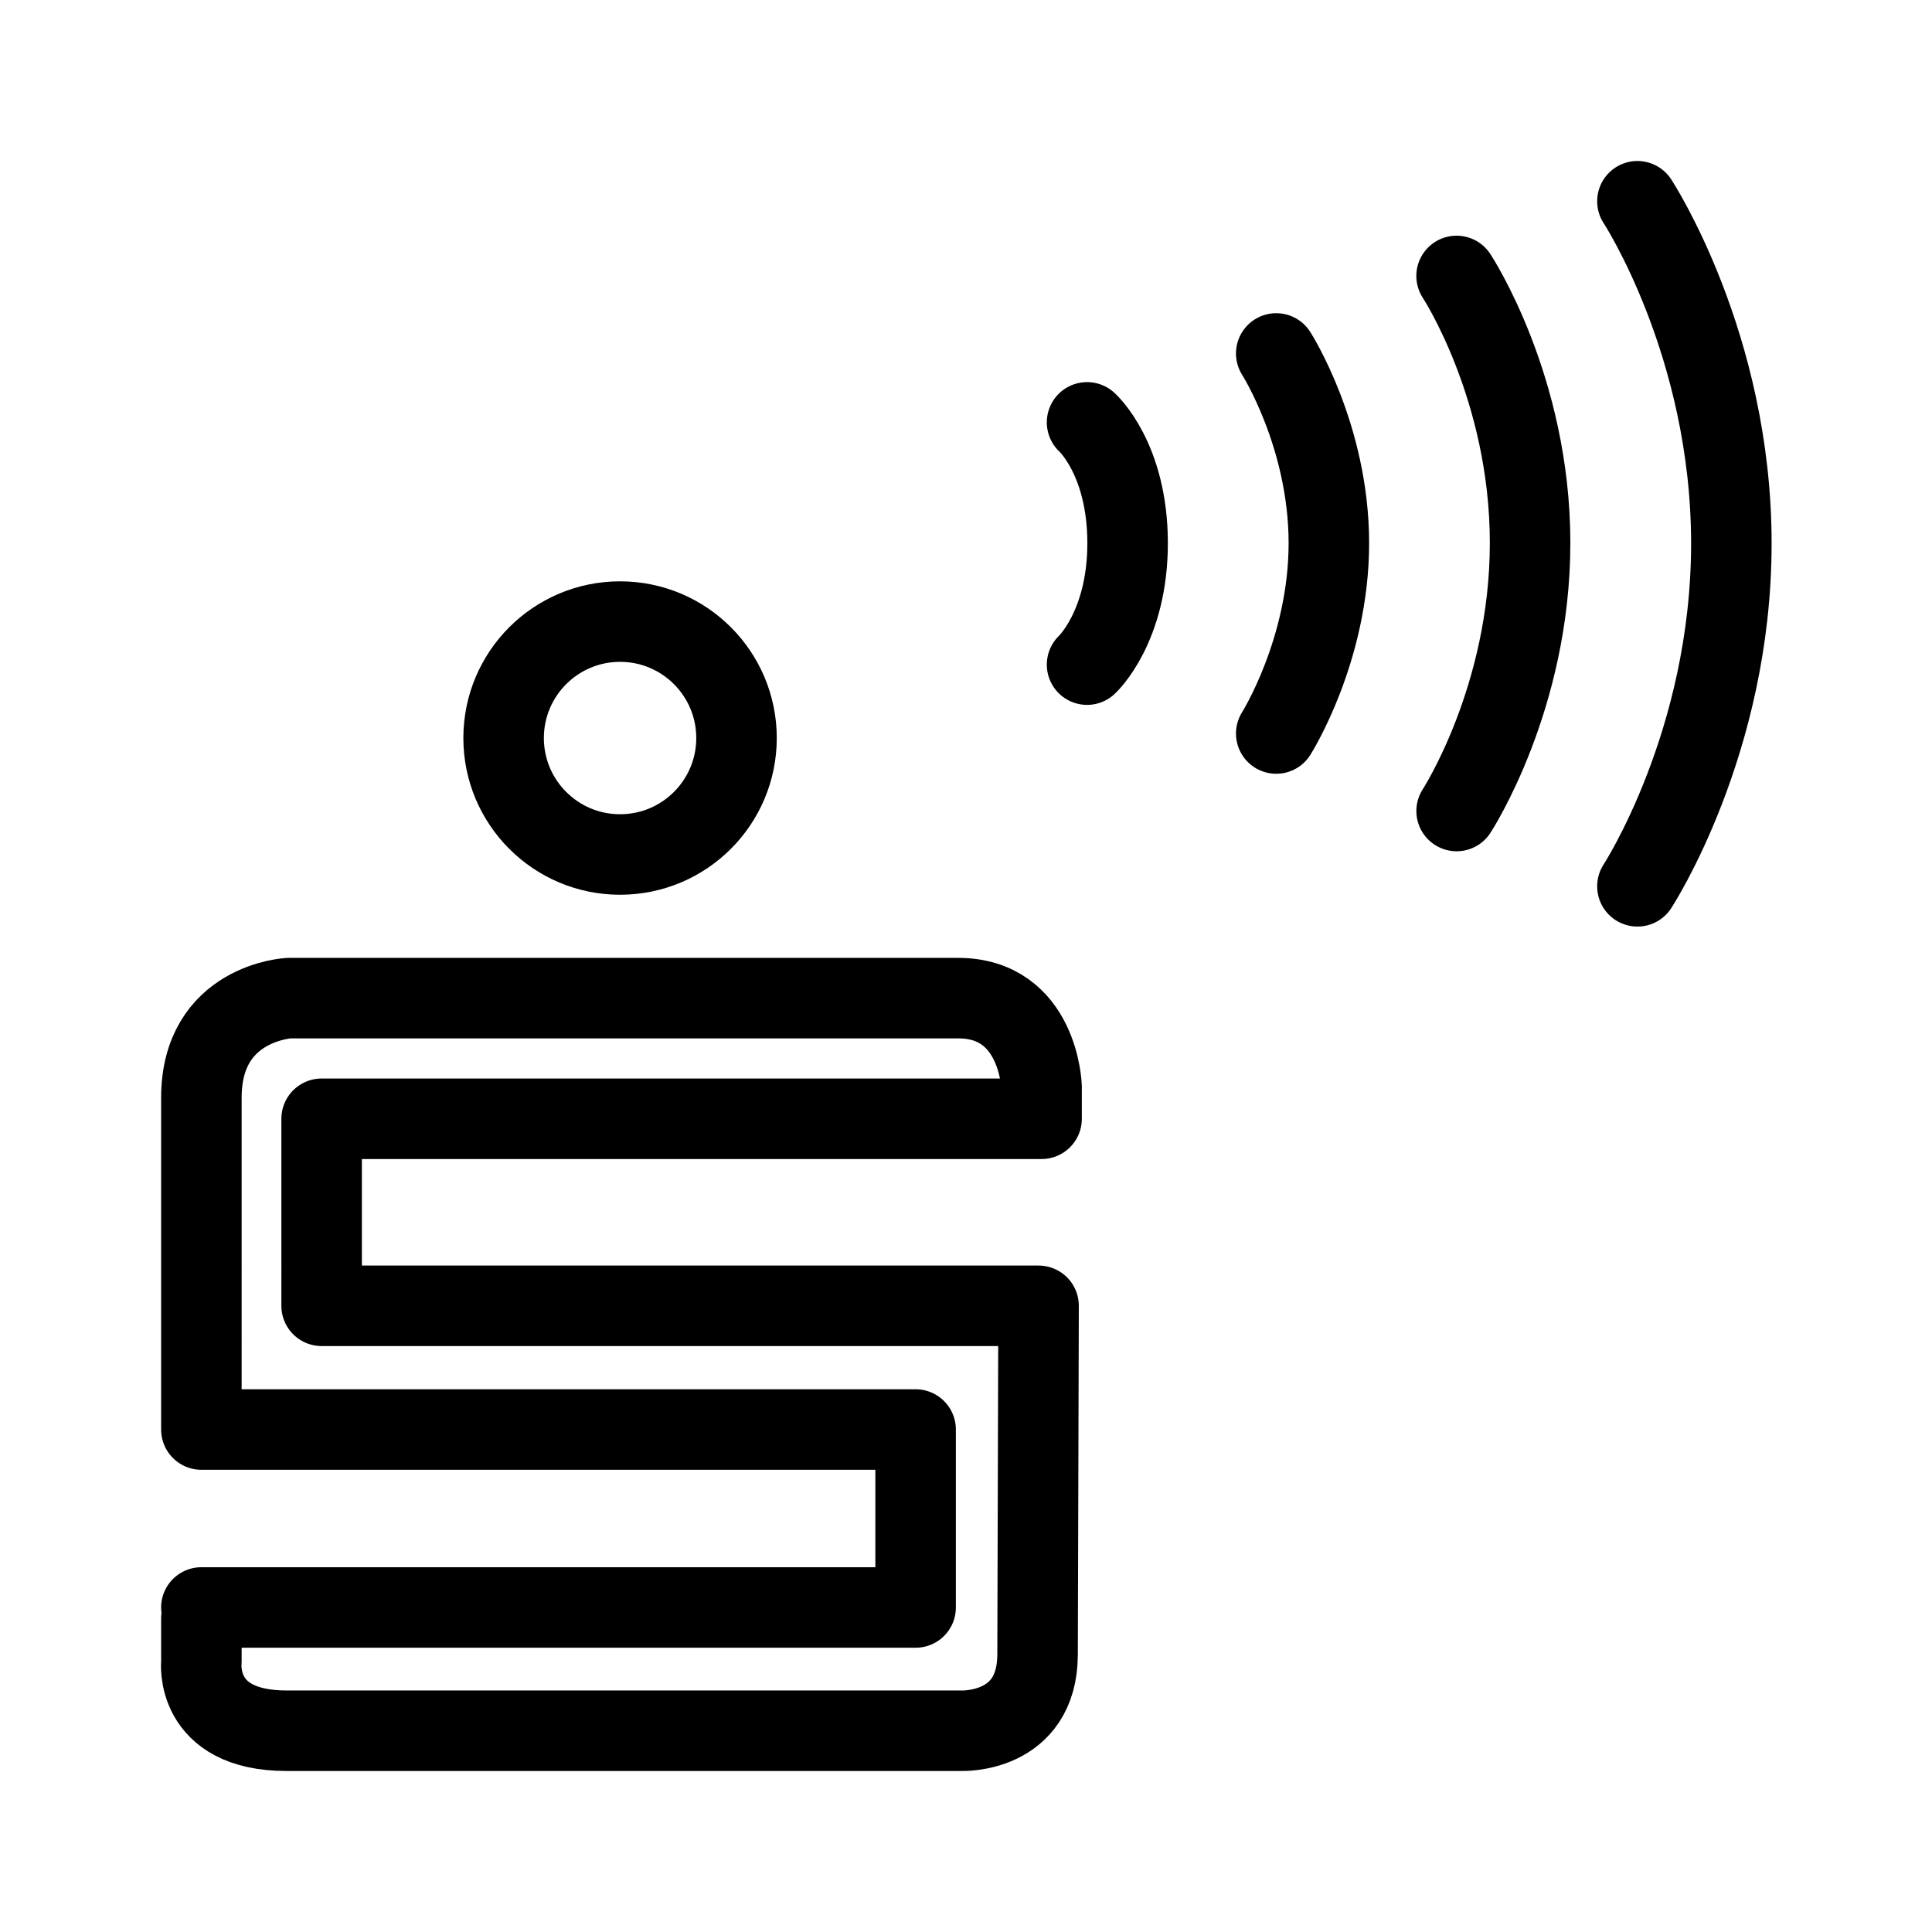
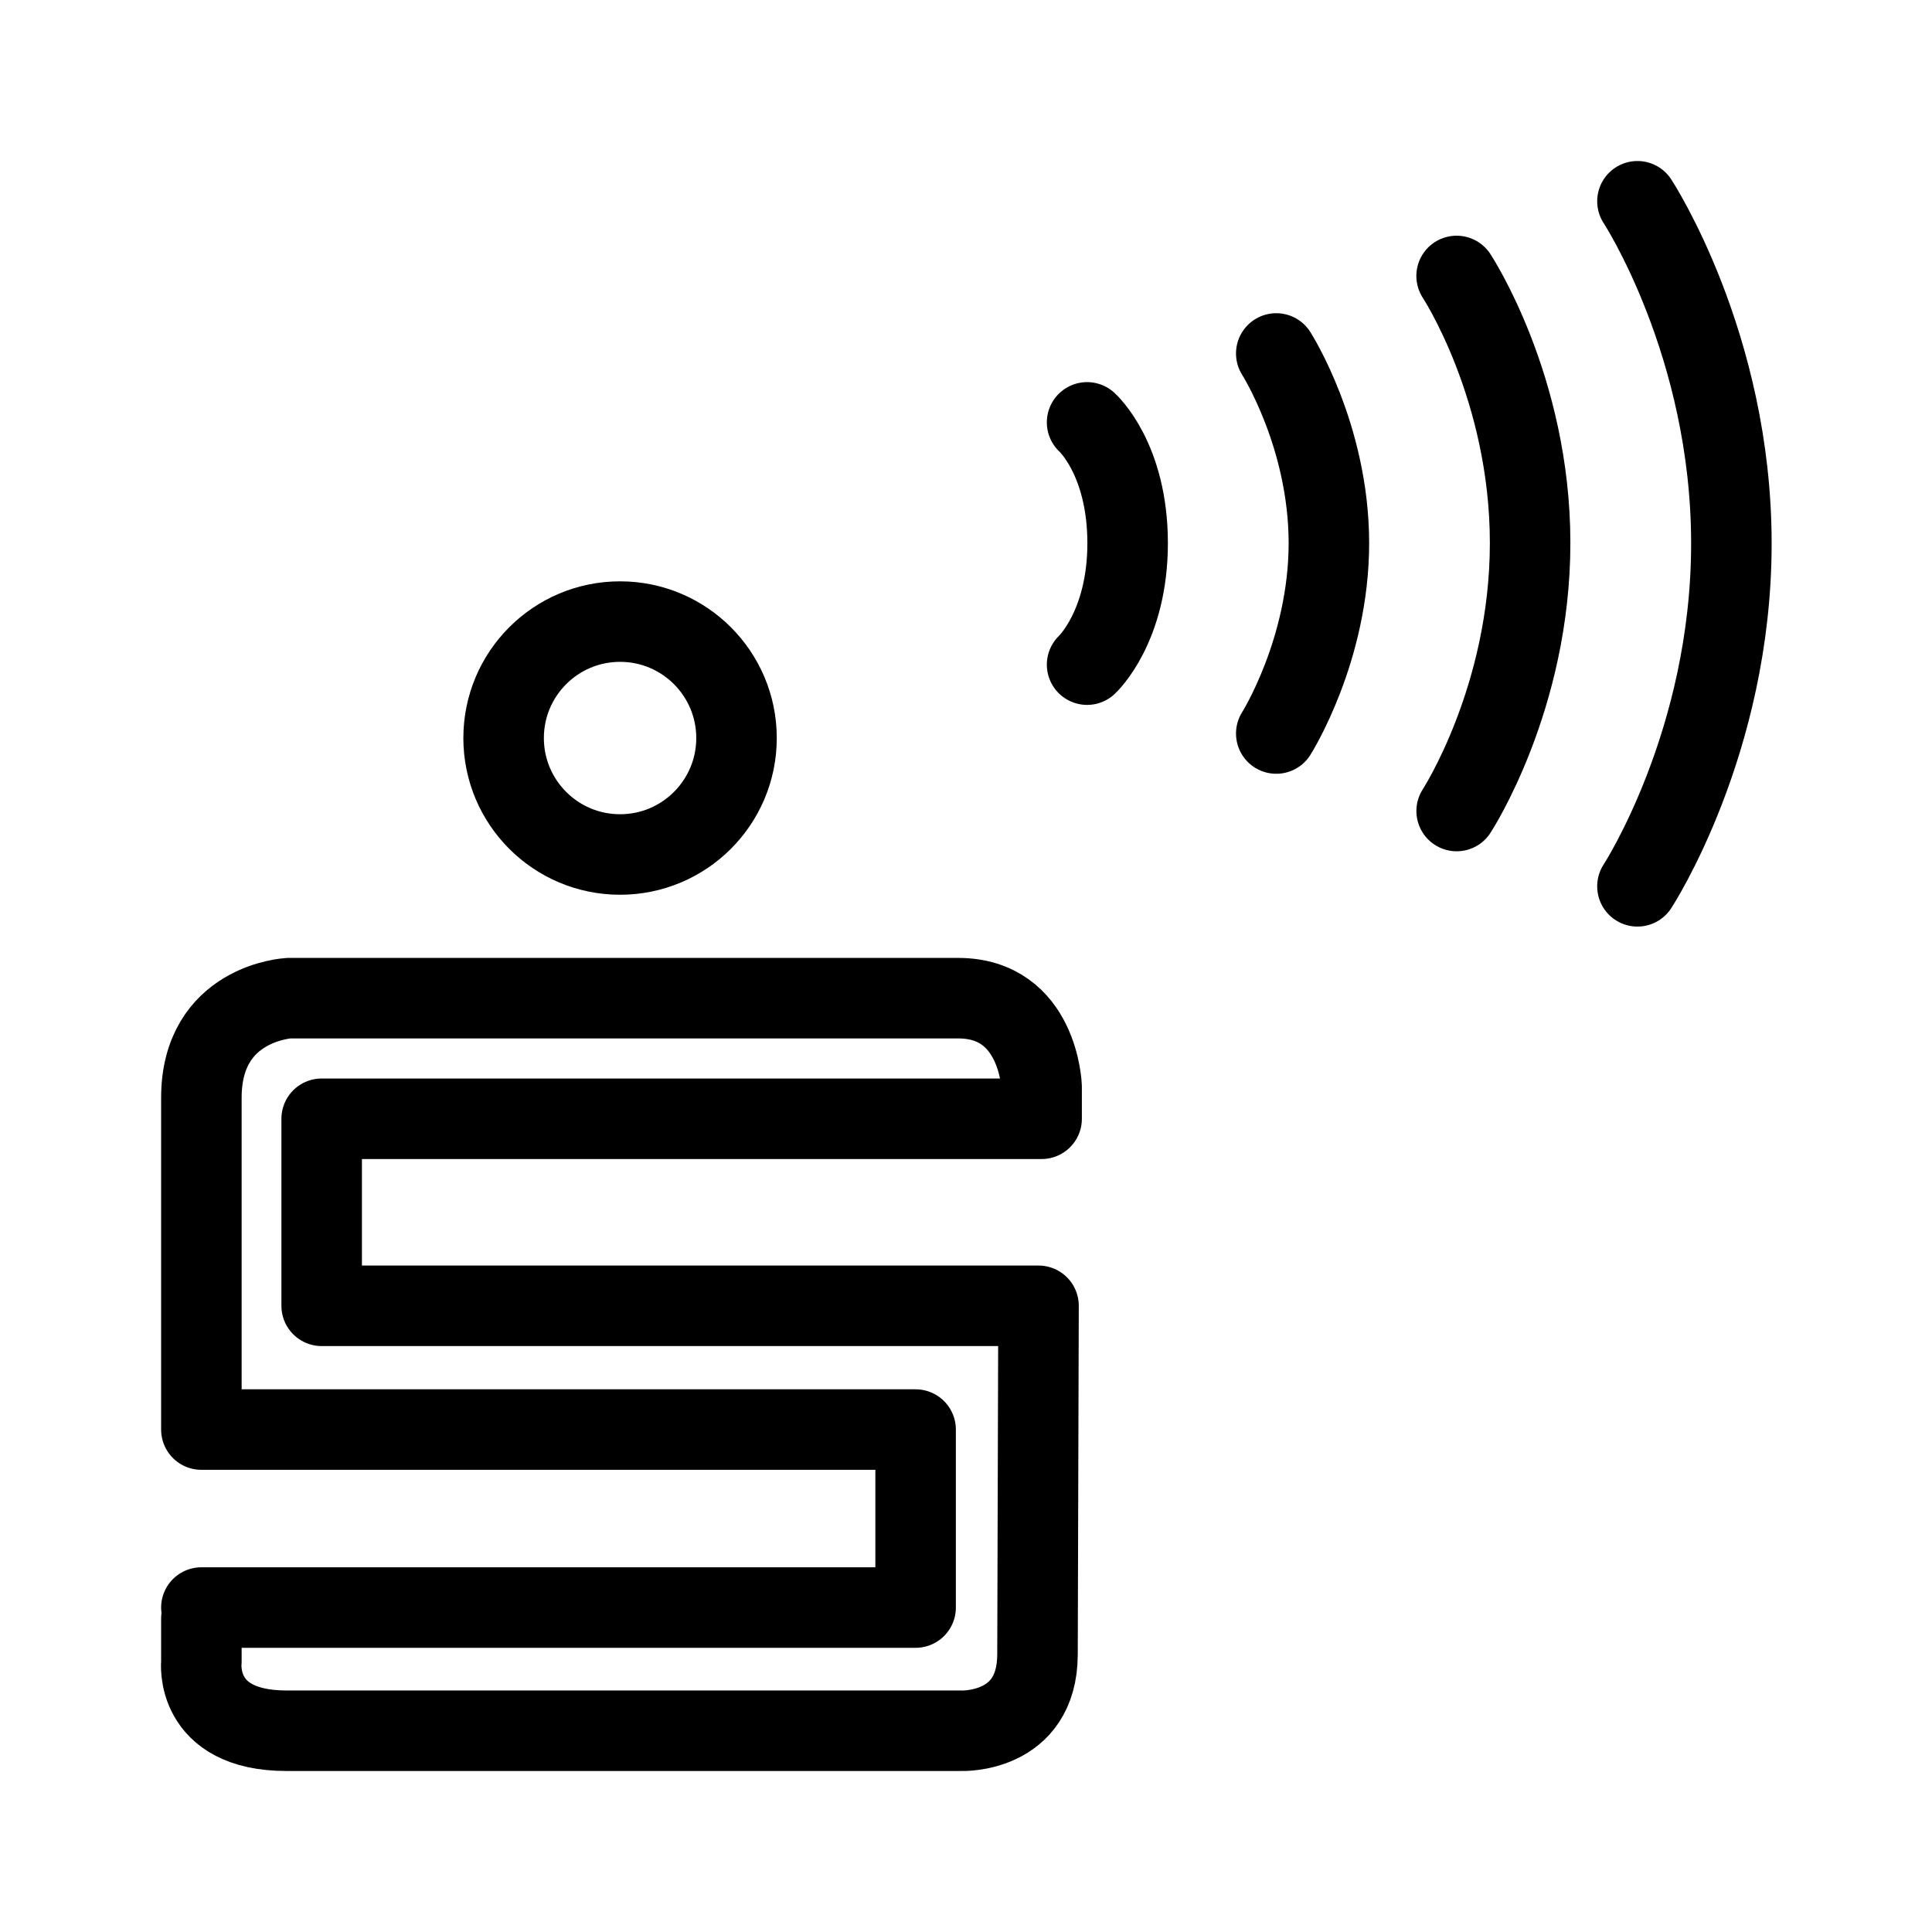
- <svg xmlns="http://www.w3.org/2000/svg" width="192" height="192" viewBox="0 0 50.8 50.8" version="1.1" id="svg2548">
-   <defs id="defs2538">
+ <svg xmlns="http://www.w3.org/2000/svg" width="192" height="192" viewBox="0 0 50.8 50.8">
+   <defs>
    <clipPath id="a">
-       <path d="m 194.882,17.69 a 58.515,58.515 0 0 0 -23.235,4.807 c -7.21,3.044 -13.01,6.73 -18.427,12.017 -5.32,5.32 -9.71,12.114 -12.819,19.229 -3.045,7.179 -4.807,14.293 -4.807,22.433 0,8.14 1.764,16.056 4.807,23.235 3.109,7.082 7.5,13.14 12.819,18.427 5.416,5.352 11.217,9.71 18.427,12.82 7.179,3.044 15.095,4.806 23.235,4.806 8.204,0 16.056,-1.764 23.234,-4.807 7.115,-3.108 13.14,-7.467 18.428,-12.819 5.32,-5.288 9.71,-11.345 12.819,-18.427 3.044,-7.179 4.807,-15.095 4.807,-23.235 0,-8.14 -1.764,-15.254 -4.807,-22.433 -3.109,-7.115 -7.5,-13.909 -12.82,-19.229 -5.287,-5.287 -11.312,-8.973 -18.427,-12.017 A 58.306,58.306 0 0 0 194.882,17.689 Z M 76.306,171.517 c -8.14,0 -15.255,0.897 -22.433,4.006 -7.18,3.076 -13.877,7.499 -19.229,12.819 -5.32,5.32 -8.973,12.05 -12.018,19.228 -3.108,7.115 -4.807,14.294 -4.807,22.434 V 359.796 H 289.422 V 395.85 H 17.82 v 23.234 c 0,8.173 1.73,16.056 4.807,23.235 3.045,7.179 6.73,13.075 12.018,18.427 5.352,5.288 12.05,9.743 19.229,12.82 7.178,3.108 14.293,4.806 22.433,4.806 h 237.152 c 8.14,0 15.255,-1.697 22.433,-4.807 7.21,-3.076 13.94,-7.53 19.229,-12.819 5.352,-5.352 9.71,-11.248 12.819,-18.427 3.108,-7.179 4.006,-15.062 4.006,-23.235 V 289.293 H 100.342 V 254.04 h 271.603 v -24.035 c 0,-8.14 -0.864,-15.319 -4.006,-22.434 -3.077,-7.178 -7.467,-13.908 -12.82,-19.228 -5.287,-5.32 -12.017,-9.743 -19.228,-12.82 -7.178,-3.108 -14.293,-4.005 -22.433,-4.005 z" style="fill:none;fill-opacity:1;fill-rule:nonzero;stroke:#000000;stroke-width:2.92;stroke-opacity:1" transform="matrix(0.09048,0,0,0.09074,97.19,-0.537)" id="path2535" />
+       <path d="M194.882 17.69a58.515 58.515 0 0 0-23.235 4.807c-7.21 3.044-13.01 6.73-18.427 12.017-5.32 5.32-9.71 12.114-12.819 19.229-3.045 7.179-4.807 14.293-4.807 22.433s1.764 16.056 4.807 23.235c3.109 7.082 7.5 13.14 12.819 18.427 5.416 5.352 11.217 9.71 18.427 12.82 7.179 3.044 15.095 4.806 23.235 4.806 8.204 0 16.056-1.764 23.234-4.807 7.115-3.108 13.14-7.467 18.428-12.819 5.32-5.288 9.71-11.345 12.819-18.427 3.044-7.179 4.807-15.095 4.807-23.235 0-8.14-1.764-15.254-4.807-22.433-3.109-7.115-7.5-13.909-12.82-19.229-5.287-5.287-11.312-8.973-18.427-12.017a58.306 58.306 0 0 0-23.234-4.808ZM76.306 171.517c-8.14 0-15.255.897-22.433 4.006-7.18 3.076-13.877 7.499-19.229 12.819-5.32 5.32-8.973 12.05-12.018 19.228-3.108 7.115-4.807 14.294-4.807 22.434v129.792h271.603v36.054H17.82v23.234c0 8.173 1.73 16.056 4.807 23.235 3.045 7.179 6.73 13.075 12.018 18.427 5.352 5.288 12.05 9.743 19.229 12.82 7.178 3.108 14.293 4.806 22.433 4.806h237.152c8.14 0 15.255-1.697 22.433-4.807 7.21-3.076 13.94-7.53 19.229-12.819 5.352-5.352 9.71-11.248 12.819-18.427 3.108-7.179 4.006-15.062 4.006-23.235V289.293H100.342V254.04h271.603v-24.035c0-8.14-.864-15.319-4.006-22.434-3.077-7.178-7.467-13.908-12.82-19.228-5.287-5.32-12.017-9.743-19.228-12.82-7.178-3.108-14.293-4.005-22.433-4.005z" style="fill:none;fill-opacity:1;fill-rule:nonzero;stroke:#000;stroke-width:2.92;stroke-opacity:1" transform="matrix(.09048 0 0 .09074 97.19 -.537)" />
    </clipPath>
  </defs>
-   <g style="display:inline;stroke-width:2.117;stroke-dasharray:none" id="g2546" transform="translate(1.779263,-3.164332)">
-     <g transform="matrix(0.57804,0,0,0.57804,-50.497,19.404)" style="display:inline;stroke-width:3.662;stroke-miterlimit:4;stroke-dasharray:none" clip-path="url(#a)" id="g2542" />
-     <path style="fill:none;stroke:#000000;stroke-width:2.117;stroke-linecap:round;stroke-linejoin:round;stroke-miterlimit:4;stroke-dasharray:none;stroke-opacity:1" d="m 26.804,14.27 c 0,0 1.061,0.943 1.066,3.163 0.004,2.22 -1.066,3.207 -1.066,3.207 m 4.974,-8.182 c 0,0 1.381,2.159 1.384,4.981 0.002,2.823 -1.384,5.012 -1.384,5.012 M 36.52,10.42 c 0,0 1.933,2.932 1.933,7.02 0,4.09 -1.932,7.049 -1.932,7.049 M 41.275,8.456 c 0,0 2.47,3.764 2.47,8.999 0,5.235 -2.47,9.014 -2.47,9.014" id="path2544" />
+   <g style="display:inline;stroke-width:2.117;stroke-dasharray:none">
+     <path style="fill:none;stroke:#000;stroke-width:2.117;stroke-linecap:round;stroke-linejoin:round;stroke-miterlimit:4;stroke-dasharray:none;stroke-opacity:1" d="M26.804 14.27s1.061.943 1.066 3.163c.004 2.22-1.066 3.207-1.066 3.207m4.974-8.182s1.381 2.159 1.384 4.981c.002 2.823-1.384 5.012-1.384 5.012M36.52 10.42s1.933 2.932 1.933 7.02c0 4.09-1.932 7.049-1.932 7.049m4.754-16.033s2.47 3.764 2.47 8.999c0 5.235-2.47 9.014-2.47 9.014" transform="translate(1.78 -3.164)" />
  </g>
-   <path style="fill:#000000;fill-opacity:0;stroke:#000000;stroke-width:2.117;stroke-linecap:round;stroke-linejoin:round;stroke-dasharray:none;paint-order:stroke fill markers" d="m 5.295,42.559 -6.61e-5,1.14 c 0,0 -0.204,1.809 2.24,1.809 H 25.271 c 0,0 2.005,0.089 2.011,-2.003 l 0.026,-9.17 H 8.457 l -5.5e-5,-4.918 H 27.387 v -0.845 c 0,0 -0.074,-2.327 -2.194,-2.327 H 7.595 c 0,0 -2.3,0.115 -2.3,2.619 l 1.322e-4,8.724 18.78,-7.4e-5 -1.32e-4,4.679 -18.78,2.9e-5" id="path360" />
-   <path id="path1064" style="fill-opacity:0;stroke:#000000;stroke-width:2.117;stroke-linecap:round;stroke-linejoin:round;stroke-dasharray:none;paint-order:stroke fill markers" d="m 19.366,19.406 a 3.062,3.062 0 0 1 -3.062,3.062 3.062,3.062 0 0 1 -3.062,-3.062 3.062,3.062 0 0 1 3.062,-3.062 3.062,3.062 0 0 1 3.062,3.062 z" />
+   <path style="fill:#000;fill-opacity:0;stroke:#000;stroke-width:2.117;stroke-linecap:round;stroke-linejoin:round;stroke-dasharray:none;paint-order:stroke fill markers" d="M5.295 42.56v1.14s-.204 1.808 2.24 1.808H25.27s2.004.089 2.01-2.003l.027-9.17H8.458v-4.918h18.93v-.845s-.075-2.326-2.195-2.326H7.595s-2.3.115-2.3 2.619v8.724h18.78v4.68H5.295" fill="none" />
+   <path style="fill-opacity:0;stroke:#000;stroke-width:2.117;stroke-linecap:round;stroke-linejoin:round;stroke-dasharray:none;paint-order:stroke fill markers" d="M19.366 19.406a3.062 3.062 0 0 1-3.062 3.062 3.062 3.062 0 0 1-3.062-3.062 3.062 3.062 0 0 1 3.062-3.062 3.062 3.062 0 0 1 3.062 3.062z" fill="none" />
</svg>
